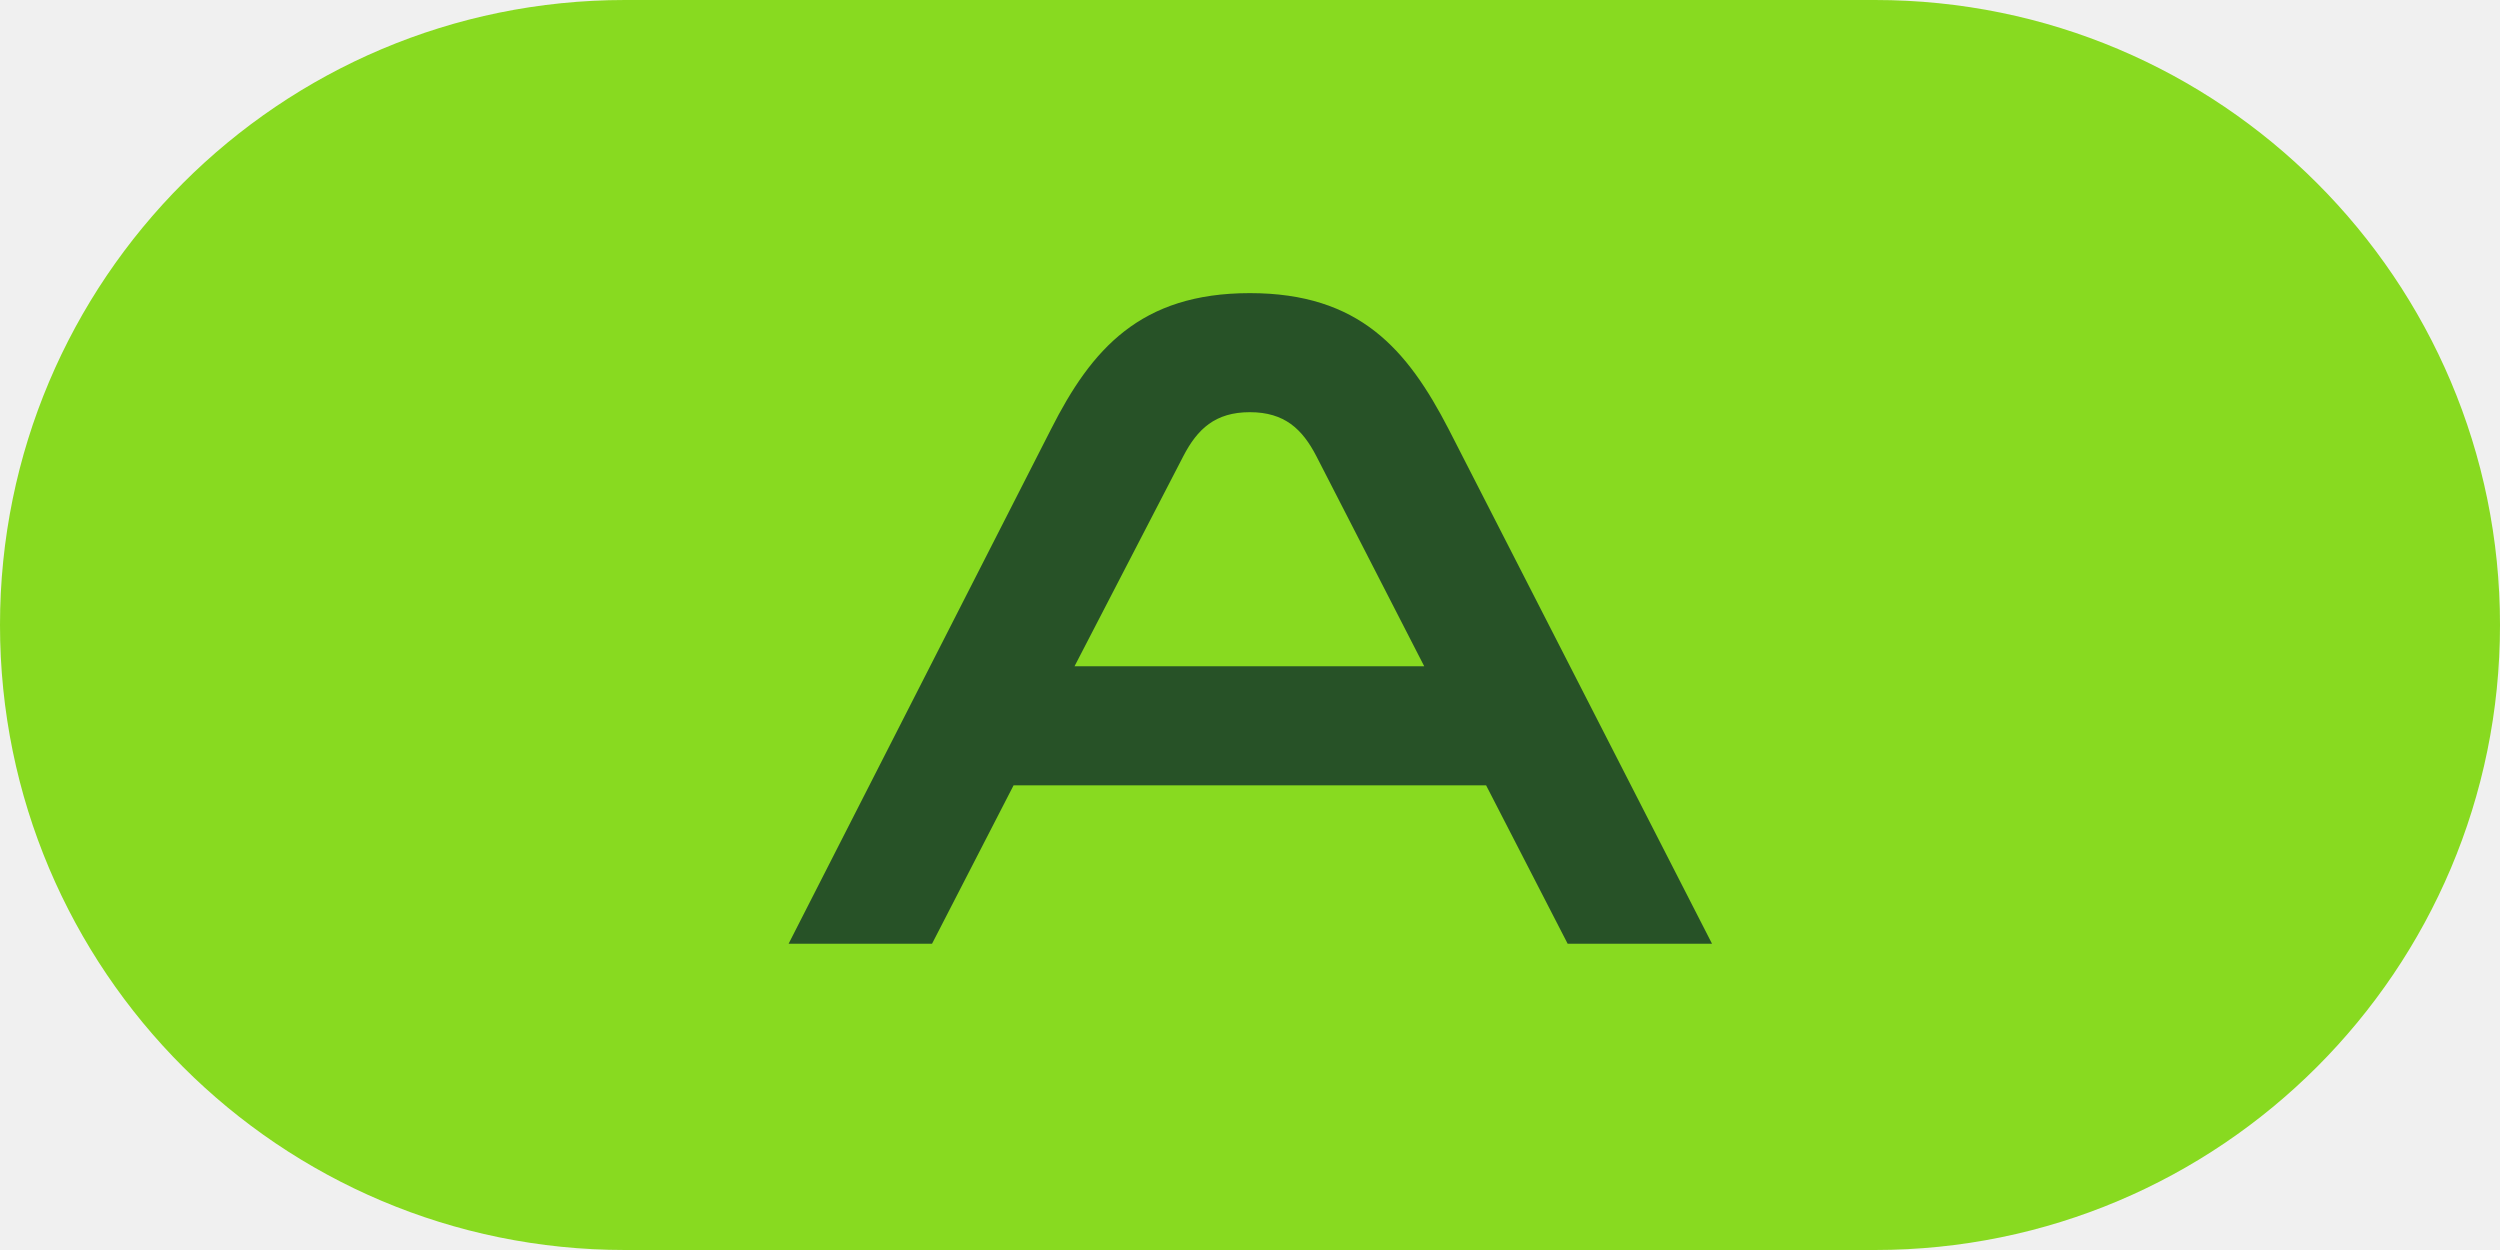
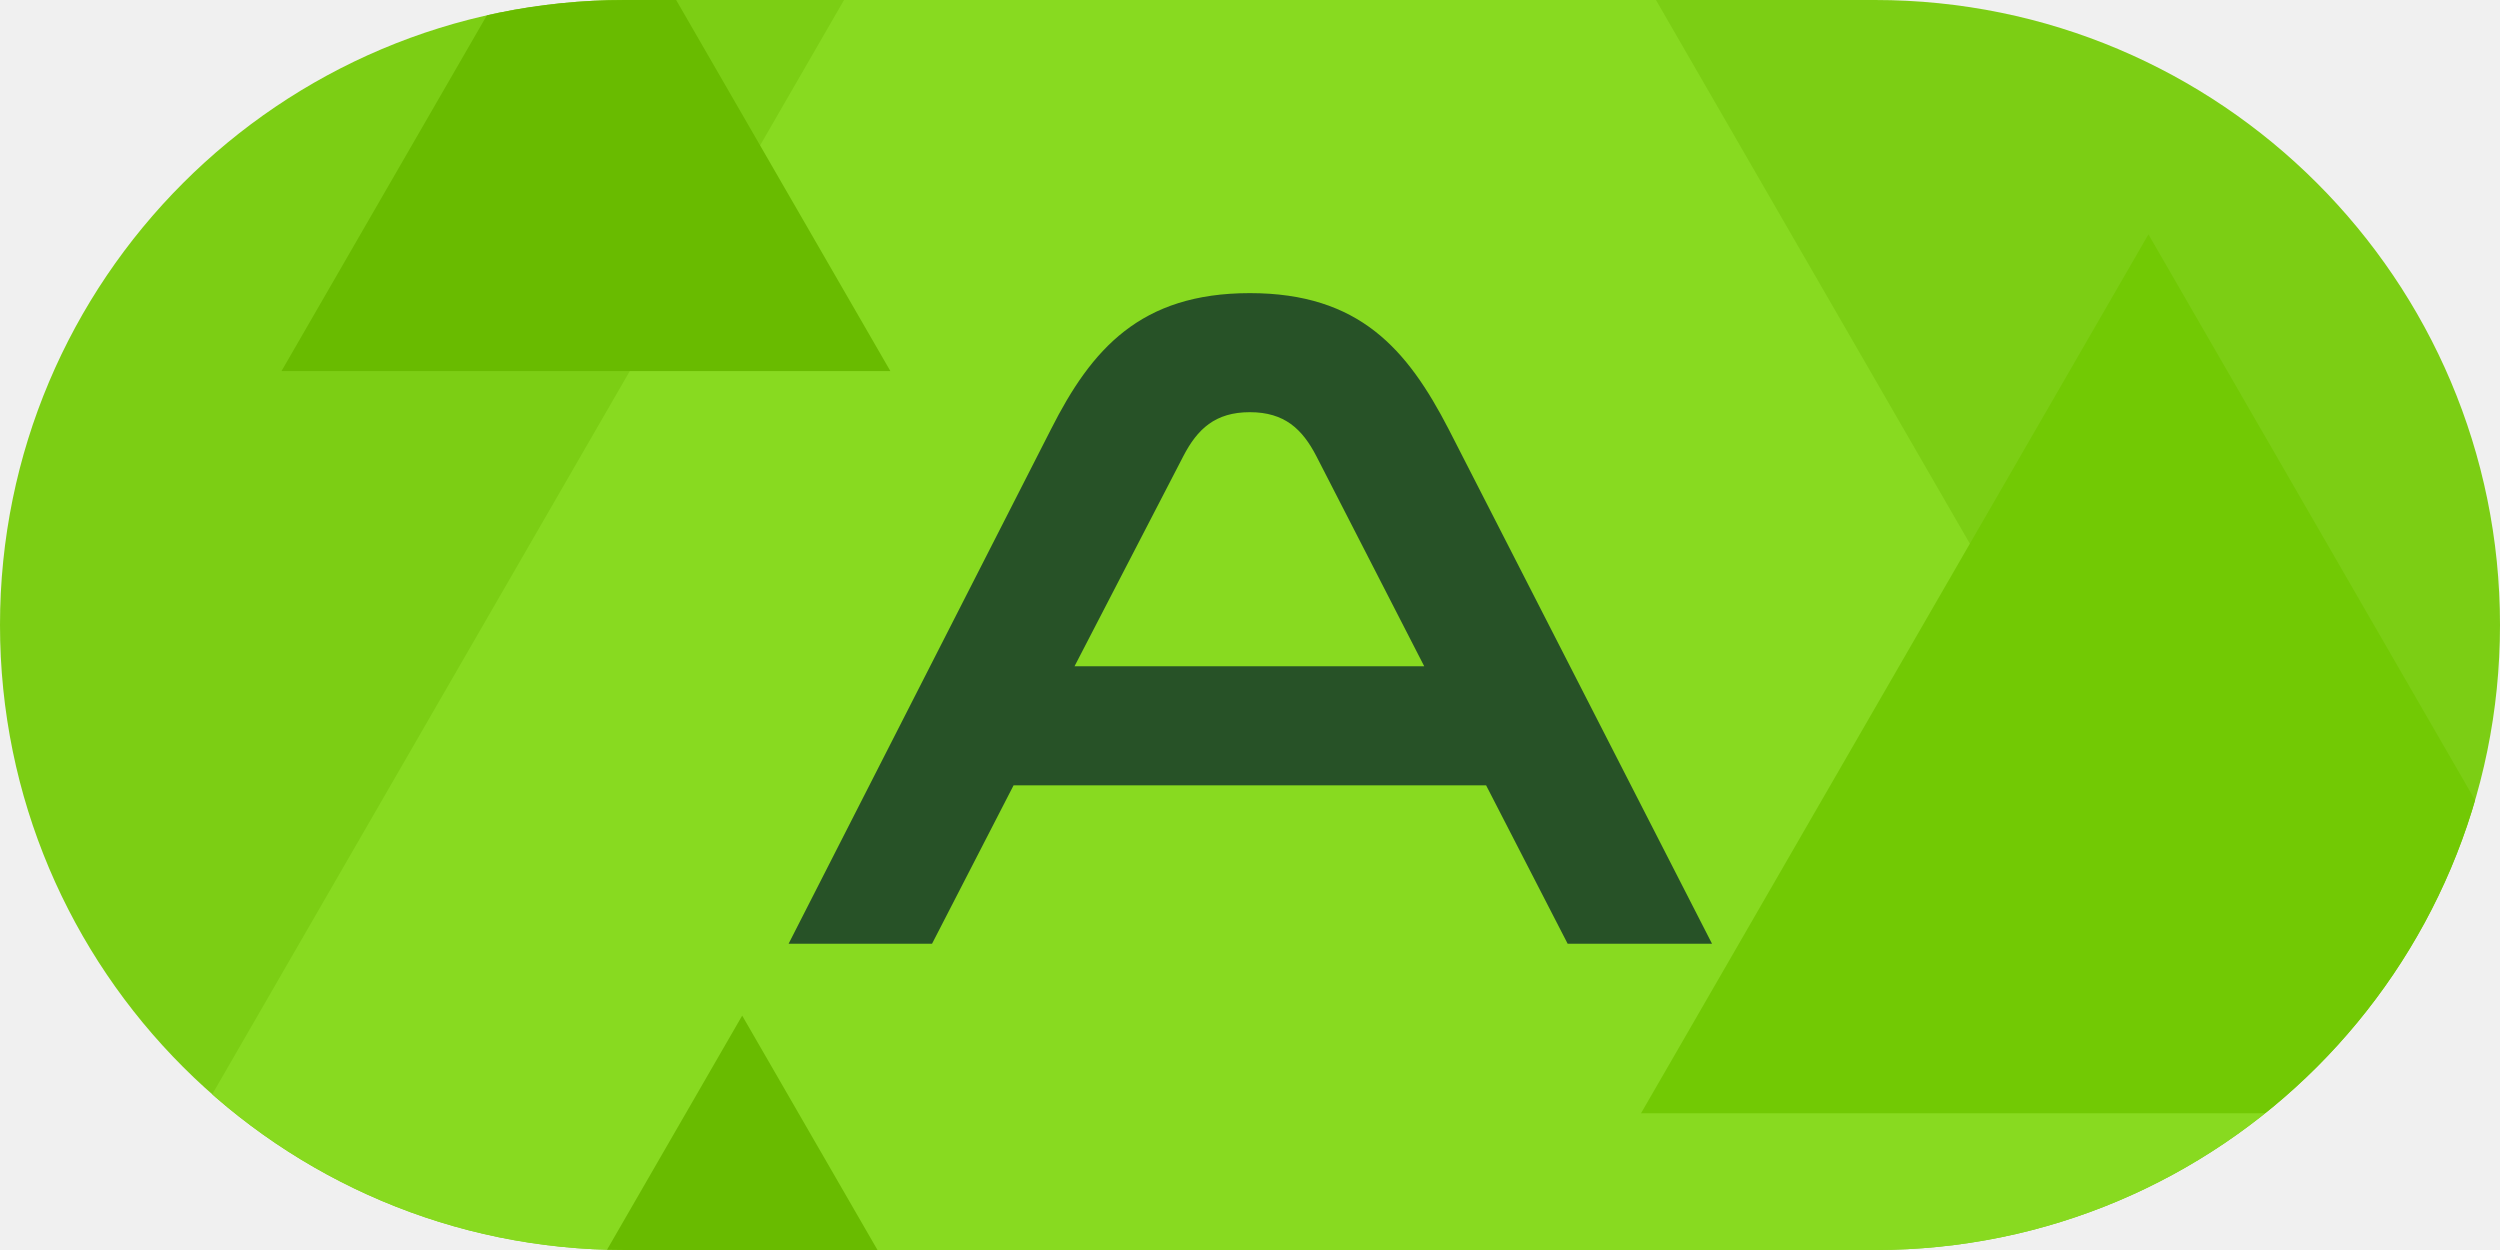
<svg xmlns="http://www.w3.org/2000/svg" width="32" height="16" viewBox="0 0 32 16" fill="none">
  <g clip-path="url(#clip0)">
-     <rect width="32" height="16" rx="8" fill="#88DA20" />
+     <rect width="32" height="16" rx="8" fill="#7CCE14" />
+     <mask id="mask0" mask-type="alpha" maskUnits="userSpaceOnUse" x="0" y="0" width="32" height="16">
+       <rect width="32" height="16" rx="8" fill="#88DA20" />
+     </mask>
+     <g mask="url(#mask0)">
+       <path d="M16 -9L33.321 21H-1.321L16 -9Z" fill="#88DA20" />
+       <path d="M27.5 3L33.995 14.25H21.005L27.5 3Z" fill="#72C904" />
+       <path d="M7.5 -2L11.397 4.75H3.603L7.5 -2Z" fill="#69BB00" />
+       <path d="M9.5 13L13.397 19.75H5.603L9.5 13Z" fill="#69BB00" />
+     </g>
    <path d="M18.542 5.492C18.014 4.472 17.402 3.752 15.998 3.752C14.594 3.752 13.97 4.472 13.454 5.492L10.094 12.08H11.93L12.974 10.052H19.022L20.066 12.08H21.914L18.542 5.492ZM18.23 8.528H13.754L15.146 5.84C15.326 5.492 15.554 5.276 15.998 5.276C16.442 5.276 16.67 5.492 16.85 5.84L18.23 8.528Z" fill="#275227" />
  </g>
  <defs>
    <clipPath id="clip0">
      <rect width="32" height="16" fill="white" />
    </clipPath>
  </defs>
</svg>
